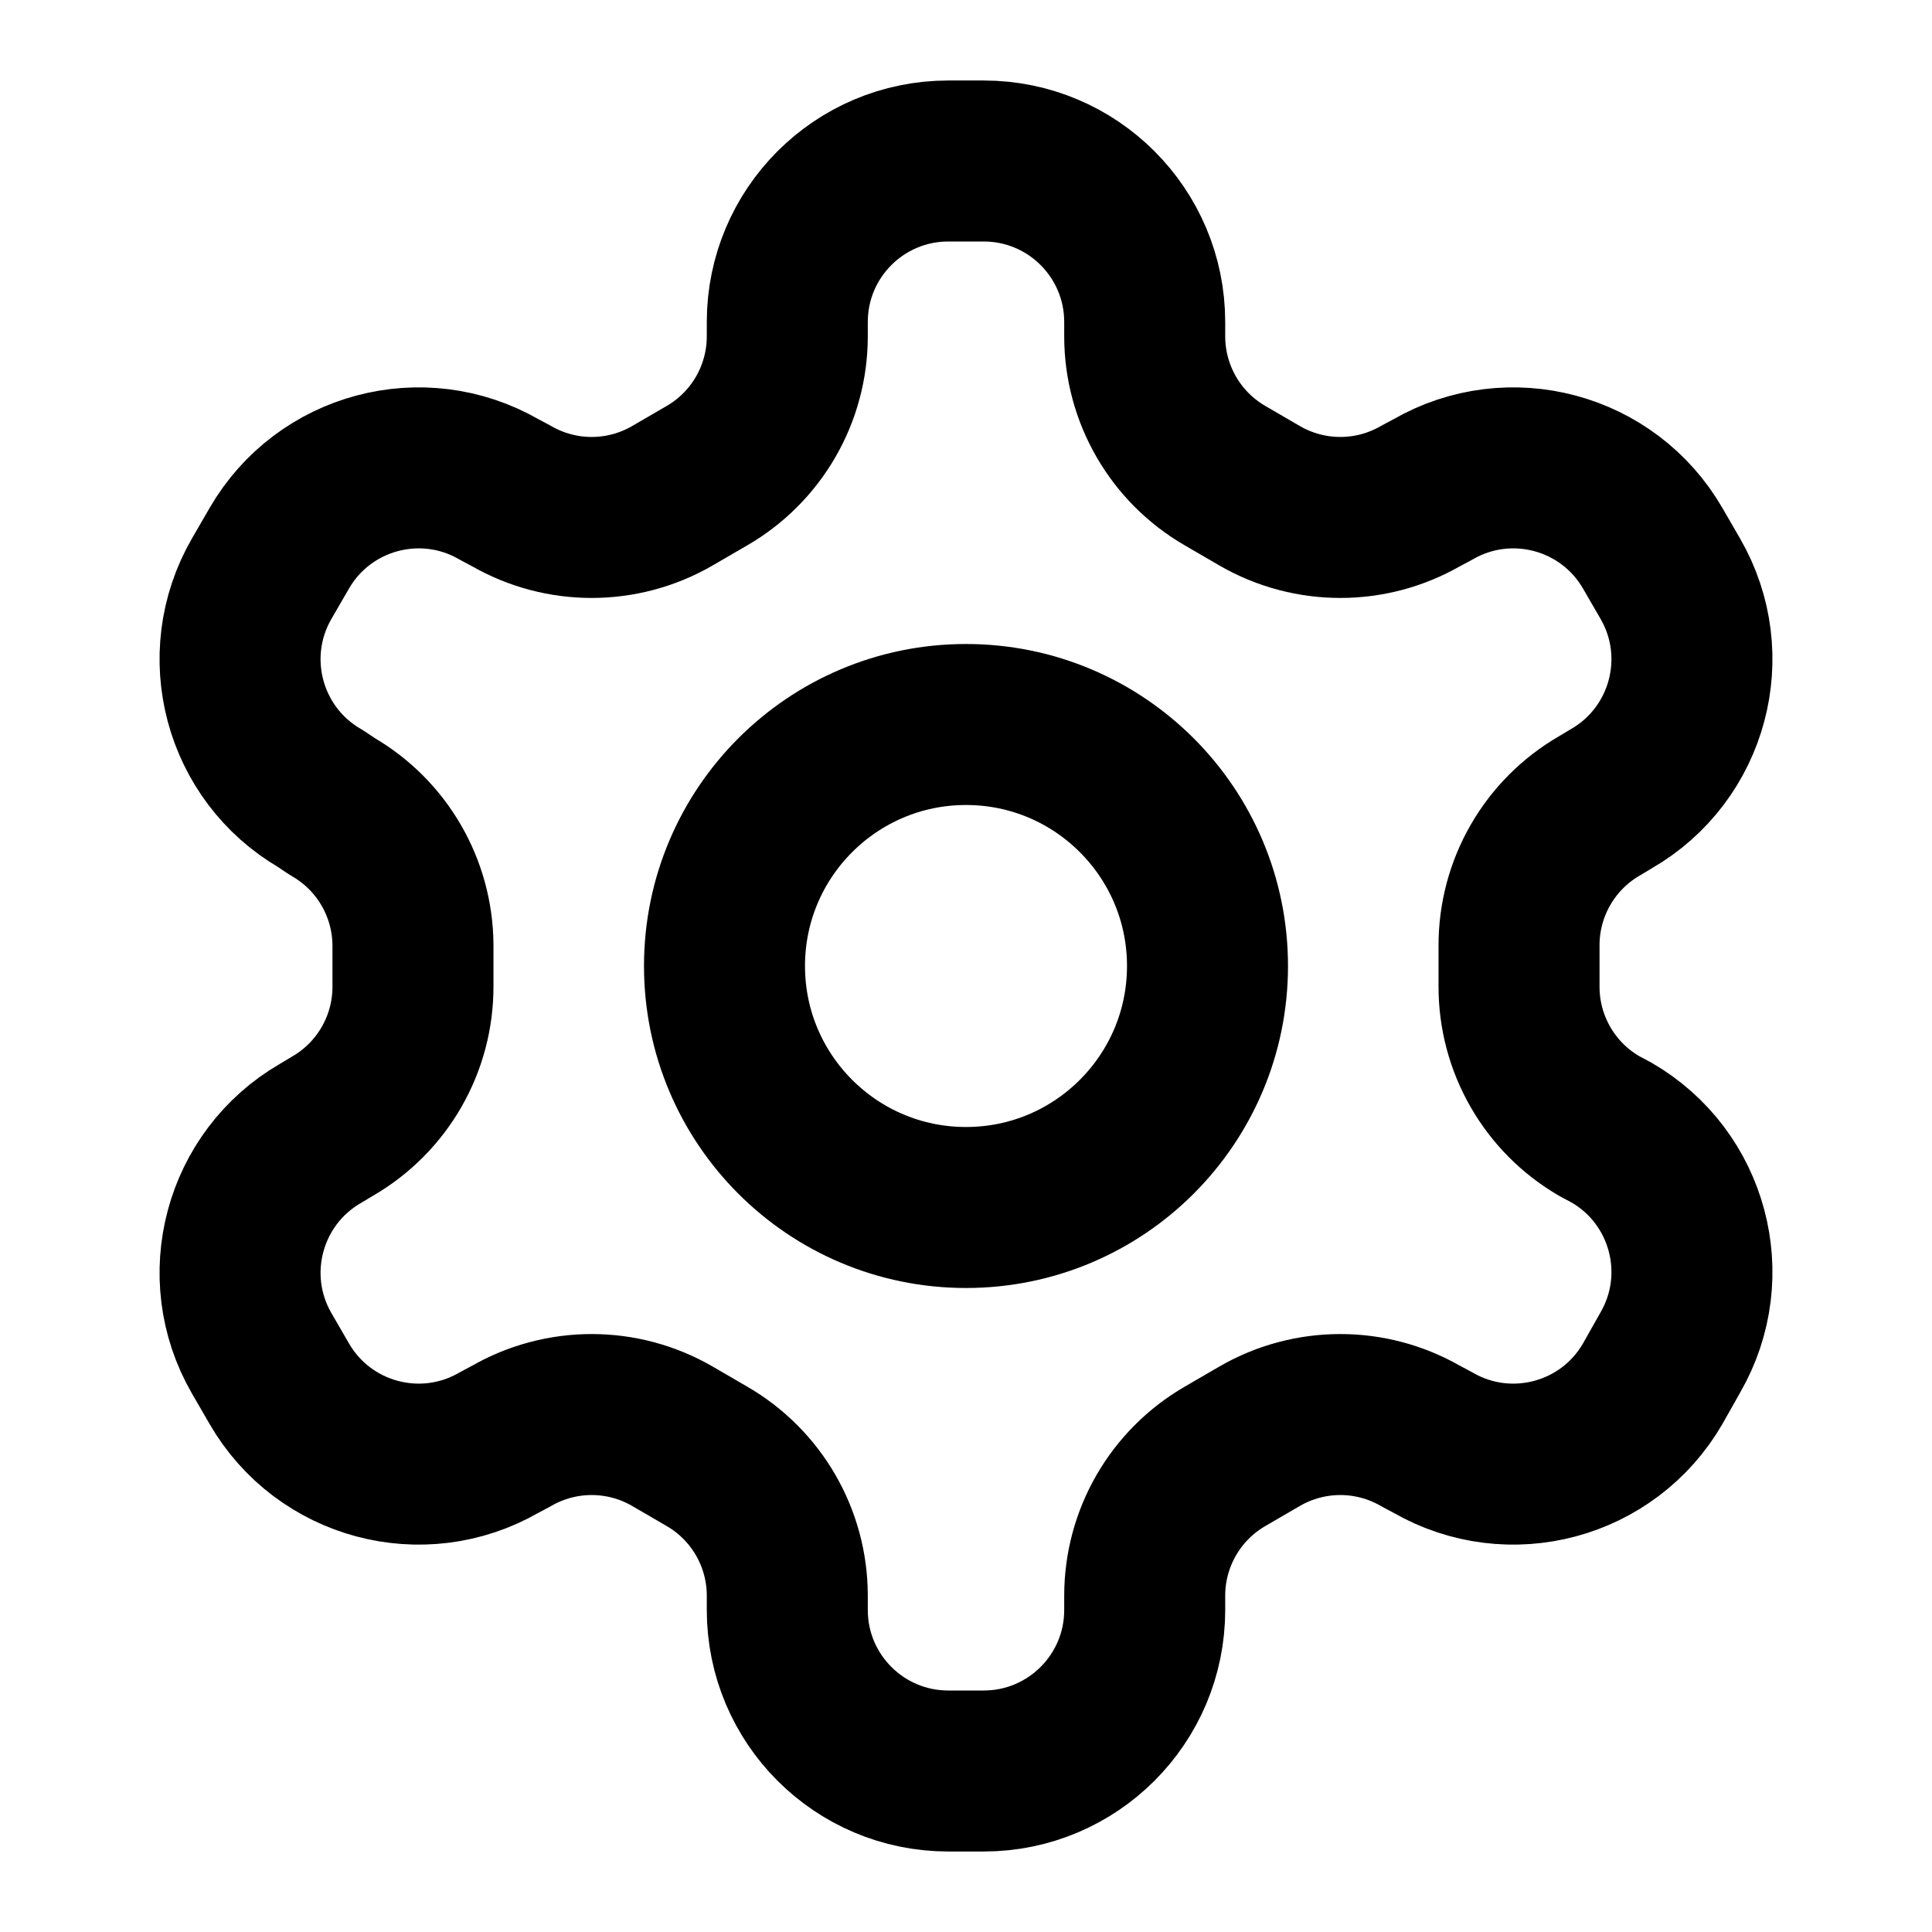
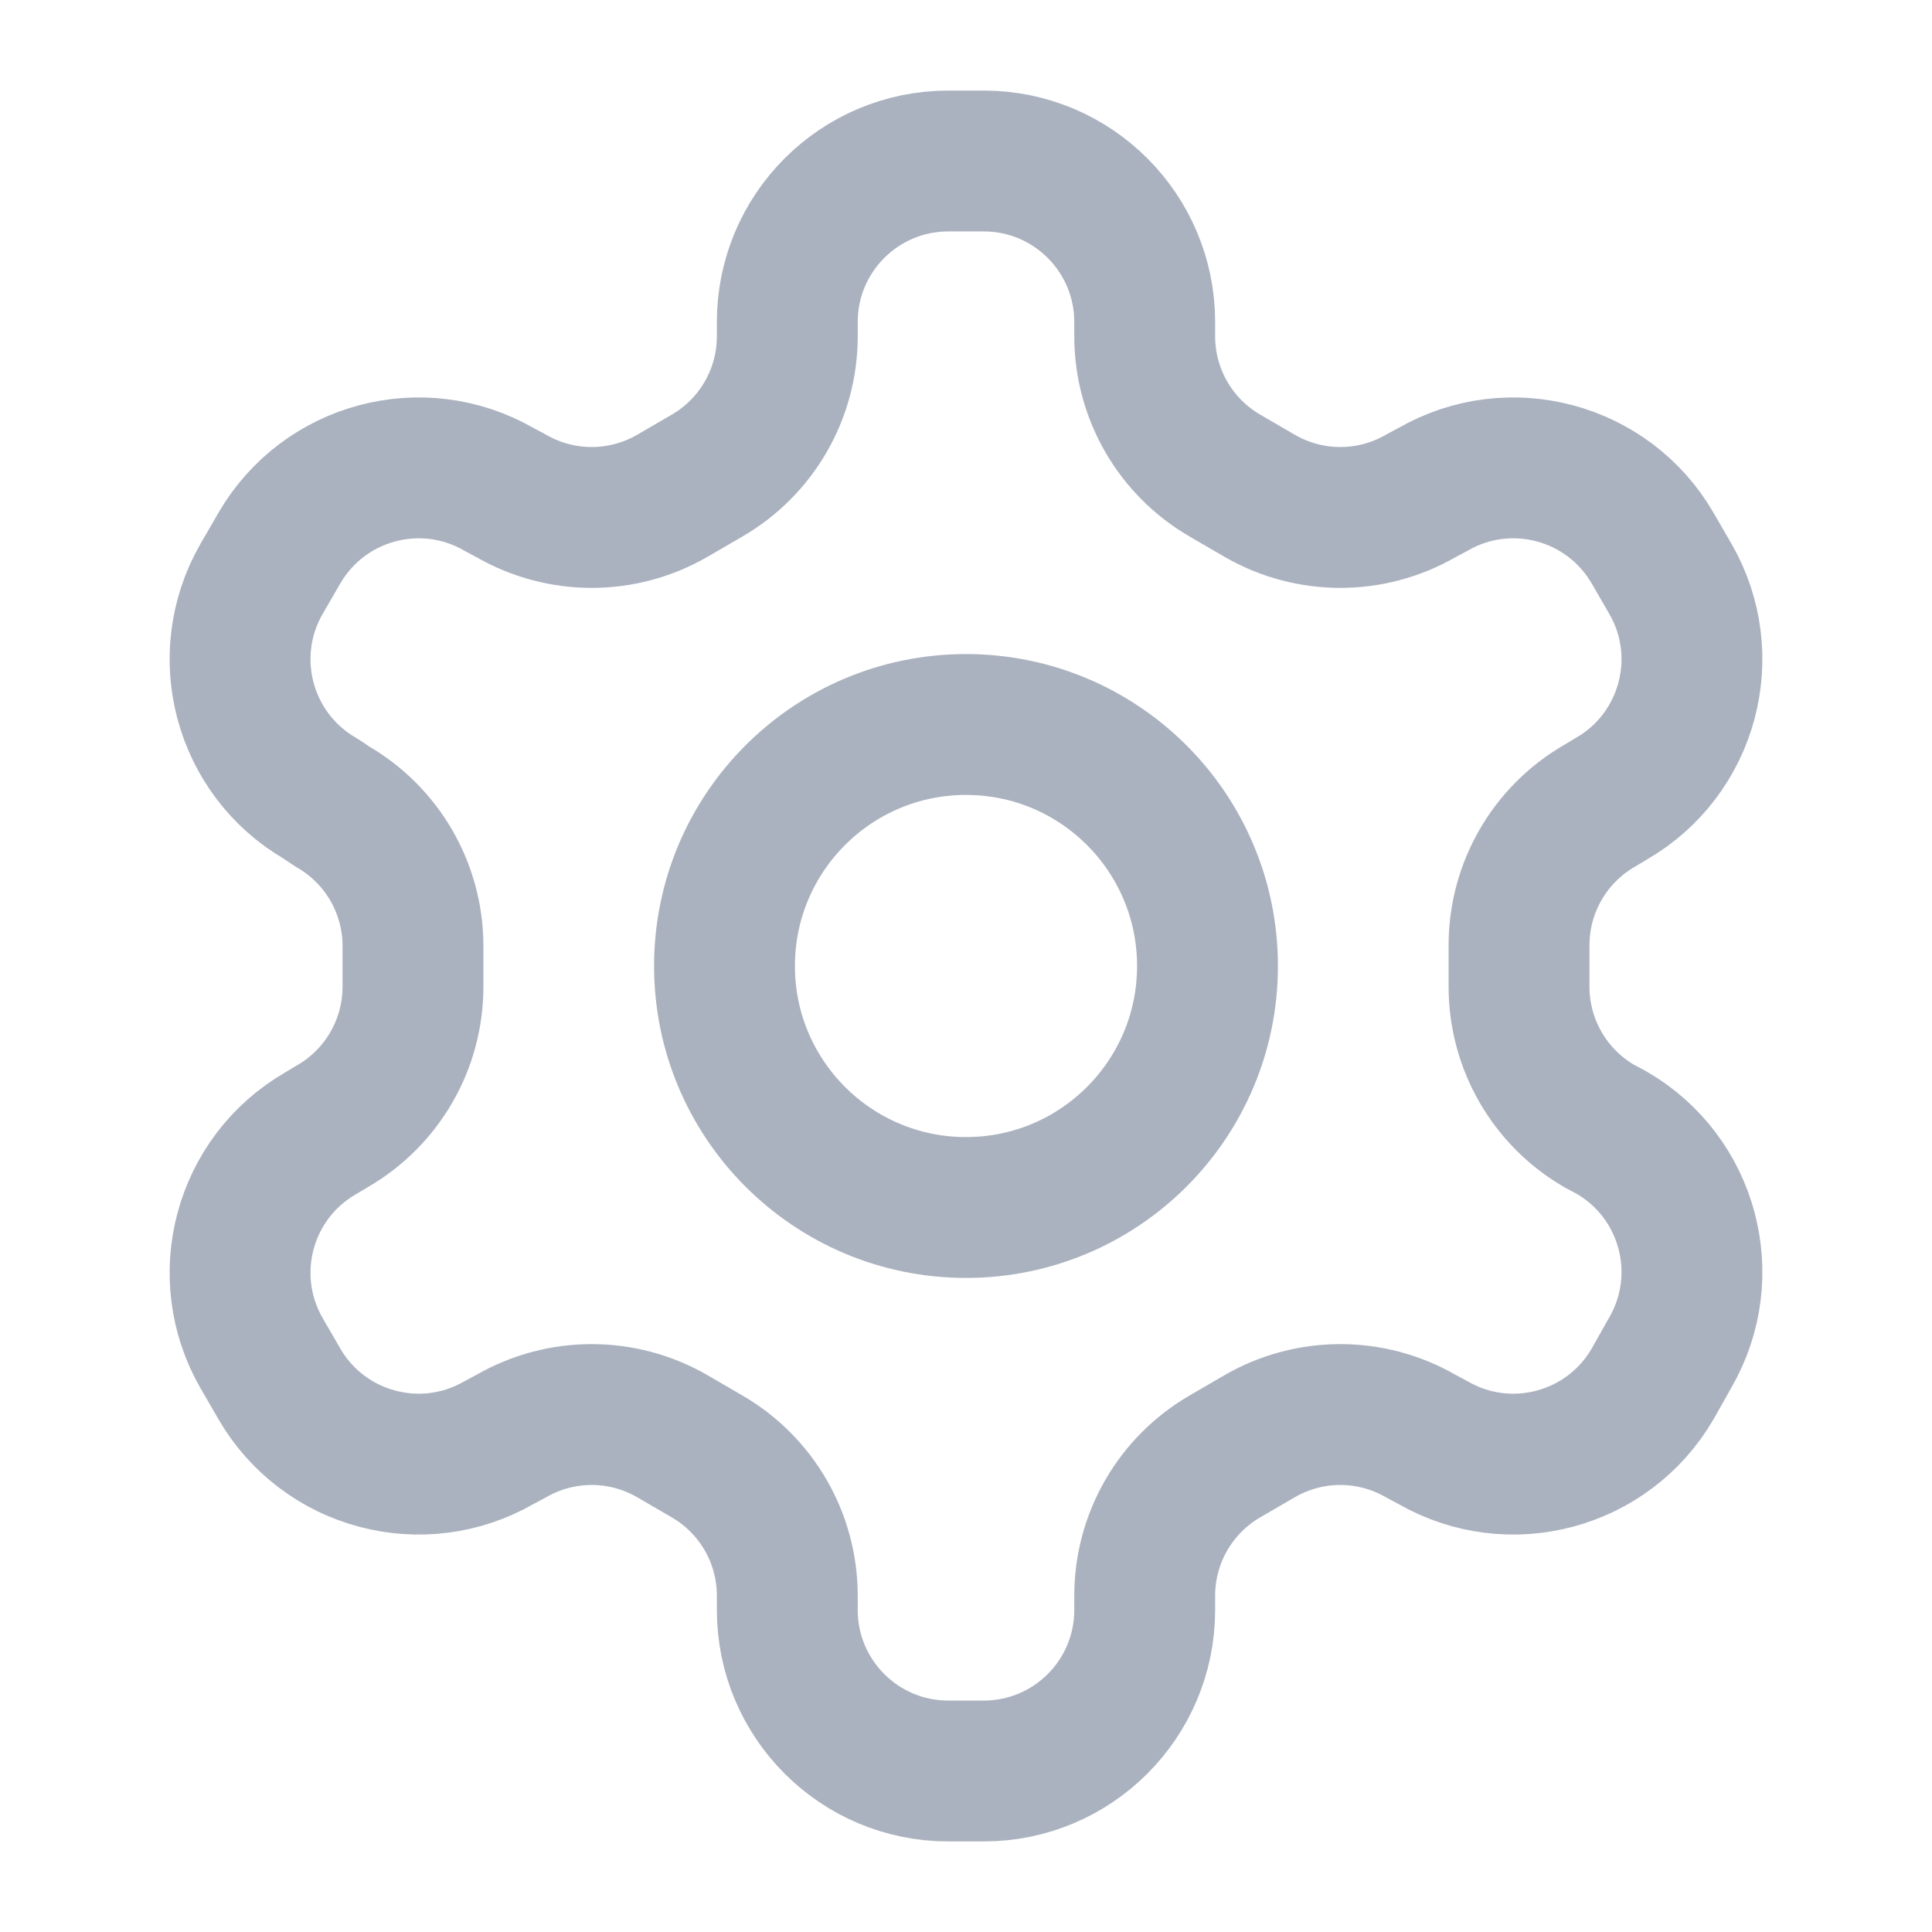
- <svg xmlns="http://www.w3.org/2000/svg" class="lucide lucide-settings" width="24" height="24" viewBox="0 0 24 24" fill="none" stroke="currentColor" stroke-width="2" stroke-linecap="round" stroke-linejoin="round">
+ <svg xmlns="http://www.w3.org/2000/svg" class="lucide lucide-settings" width="24" height="24" viewBox="0 0 24 24" fill="none" stroke="#abb2bf" stroke-width="1.75" stroke-linecap="round" stroke-linejoin="round">
  <path d="M12.22 2h-.44a2 2 0 0 0-2 2v.18a2 2 0 0 1-1 1.73l-.43.25a2 2 0 0 1-2 0l-.15-.08a2 2 0 0 0-2.73.73l-.22.38a2 2 0 0 0 .73 2.73l.15.1a2 2 0 0 1 1 1.72v.51a2 2 0 0 1-1 1.74l-.15.09a2 2 0 0 0-.73 2.73l.22.38a2 2 0 0 0 2.73.73l.15-.08a2 2 0 0 1 2 0l.43.25a2 2 0 0 1 1 1.73V20a2 2 0 0 0 2 2h.44a2 2 0 0 0 2-2v-.18a2 2 0 0 1 1-1.73l.43-.25a2 2 0 0 1 2 0l.15.08a2 2 0 0 0 2.73-.73l.22-.39a2 2 0 0 0-.73-2.73l-.15-.08a2 2 0 0 1-1-1.74v-.5a2 2 0 0 1 1-1.74l.15-.09a2 2 0 0 0 .73-2.73l-.22-.38a2 2 0 0 0-2.73-.73l-.15.08a2 2 0 0 1-2 0l-.43-.25a2 2 0 0 1-1-1.73V4a2 2 0 0 0-2-2z" />
  <circle cx="12" cy="12" r="3" />
</svg>
